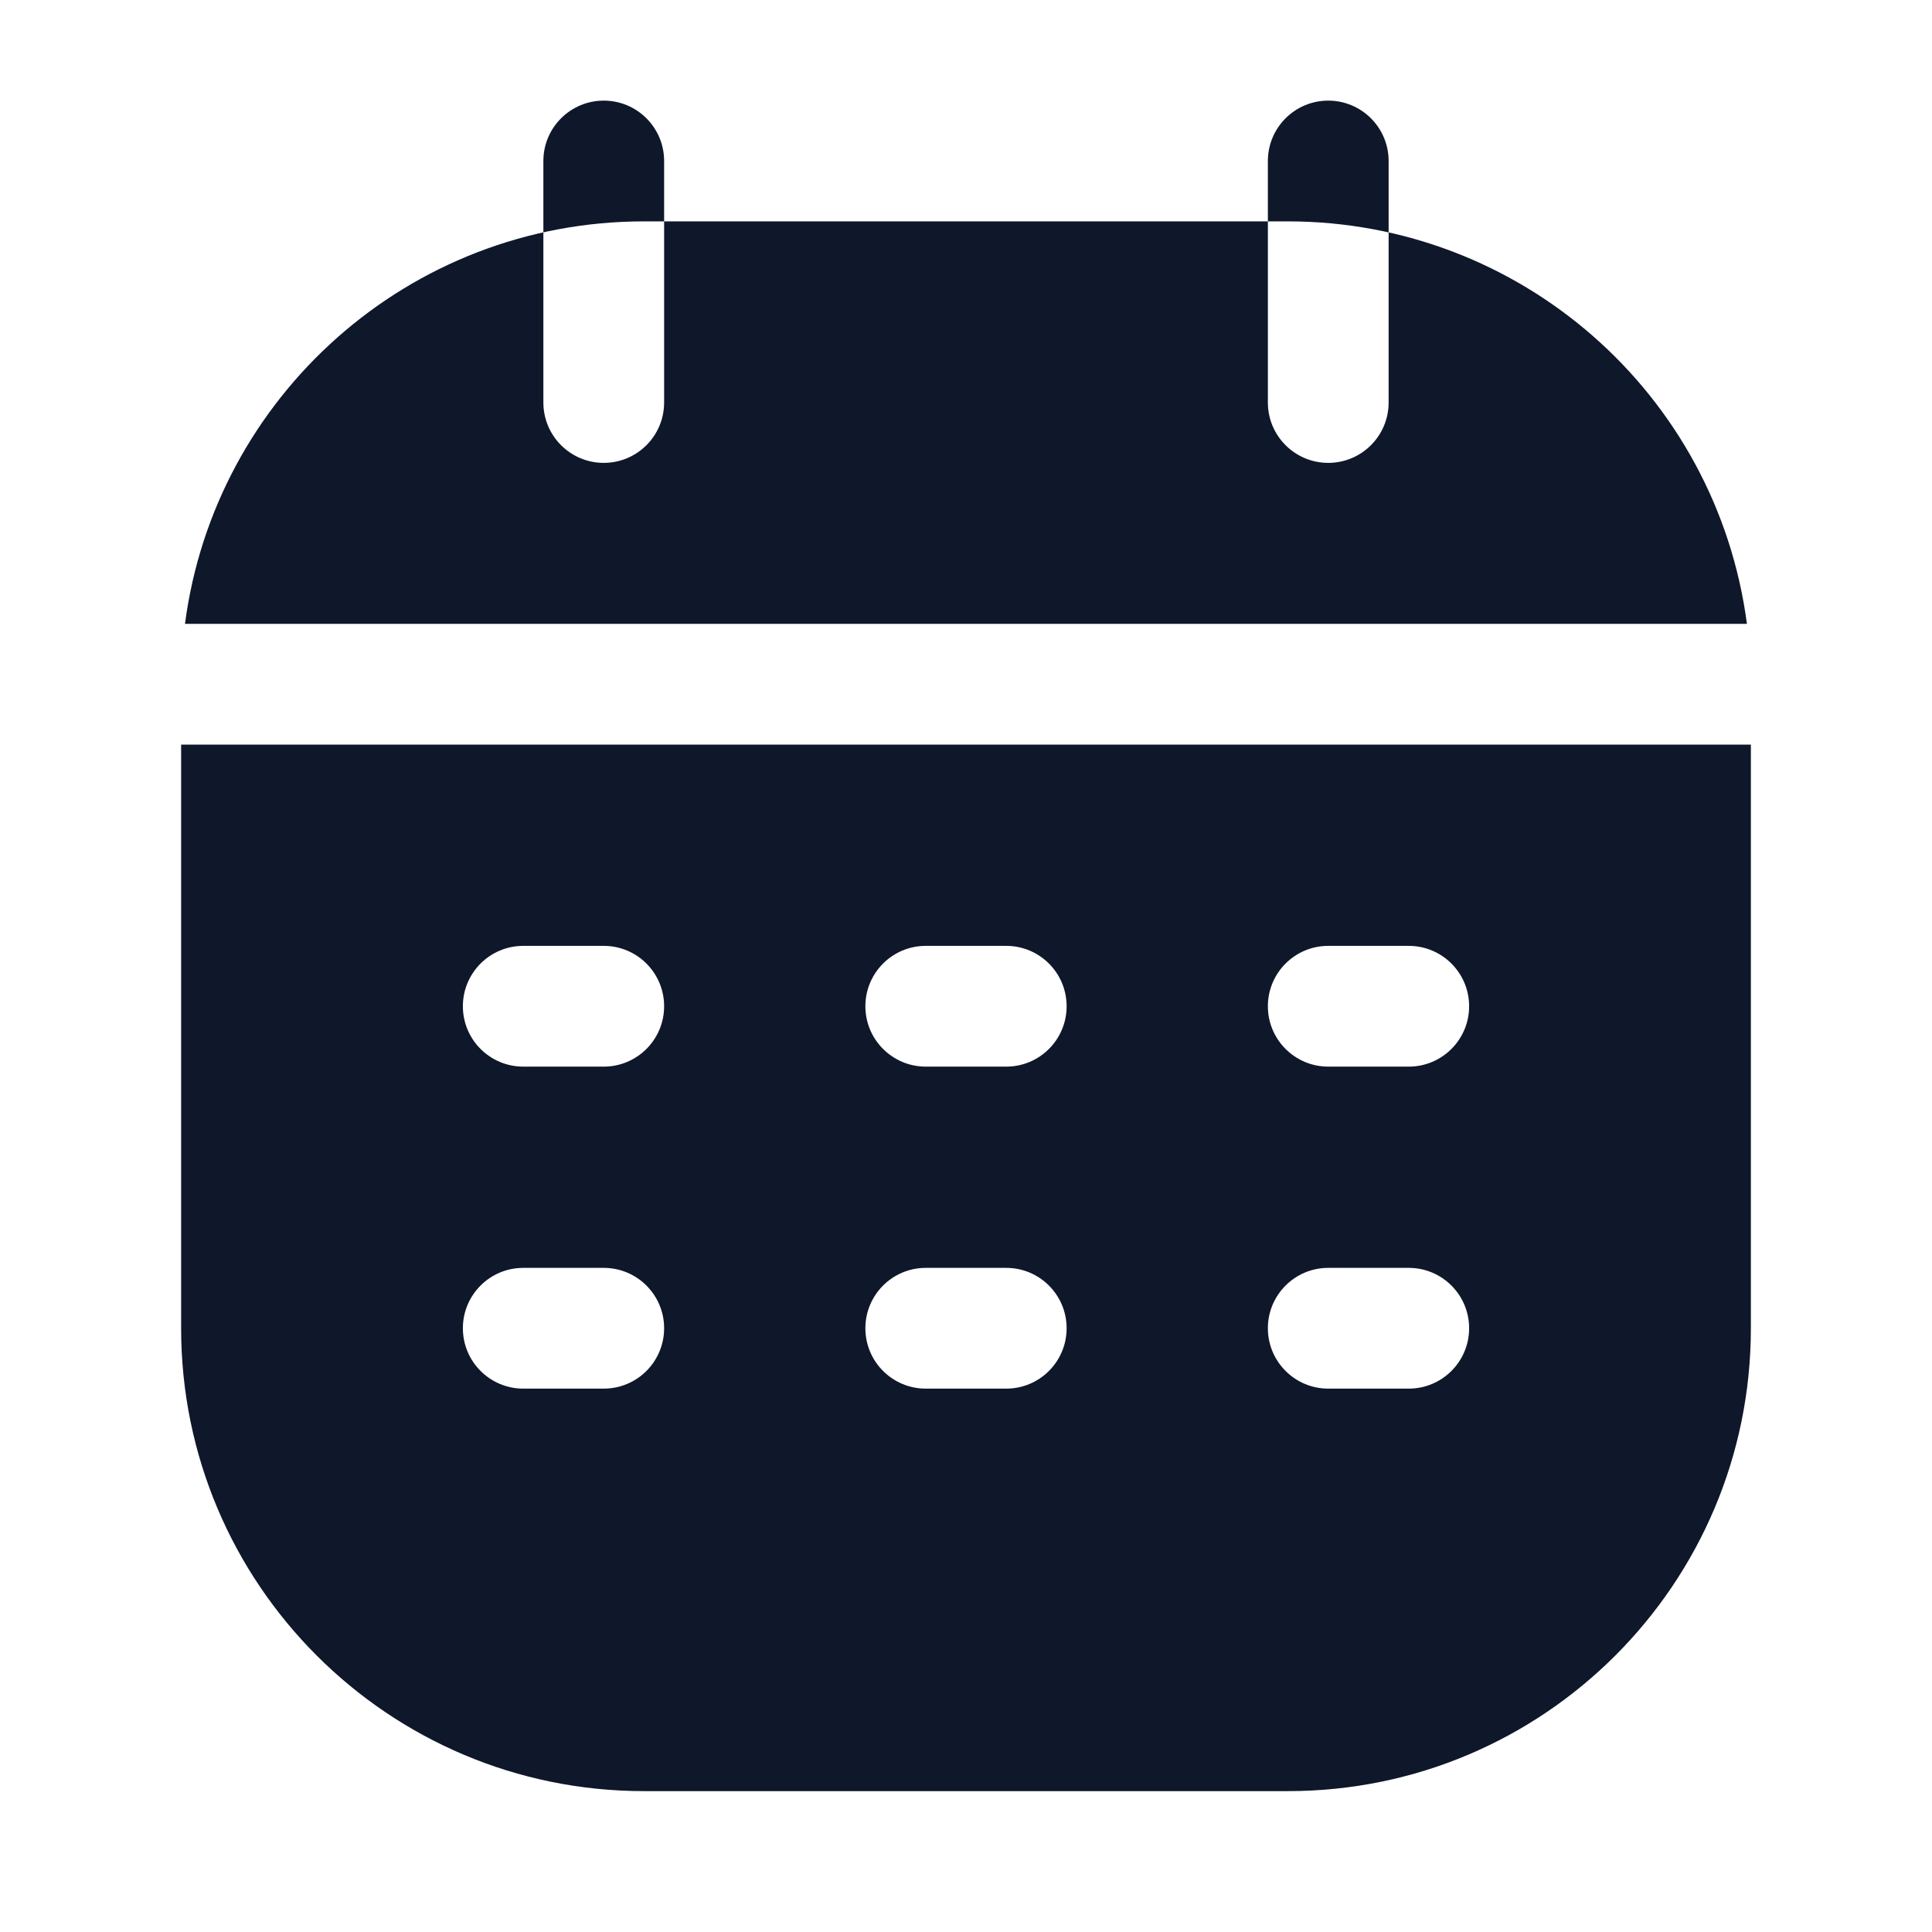
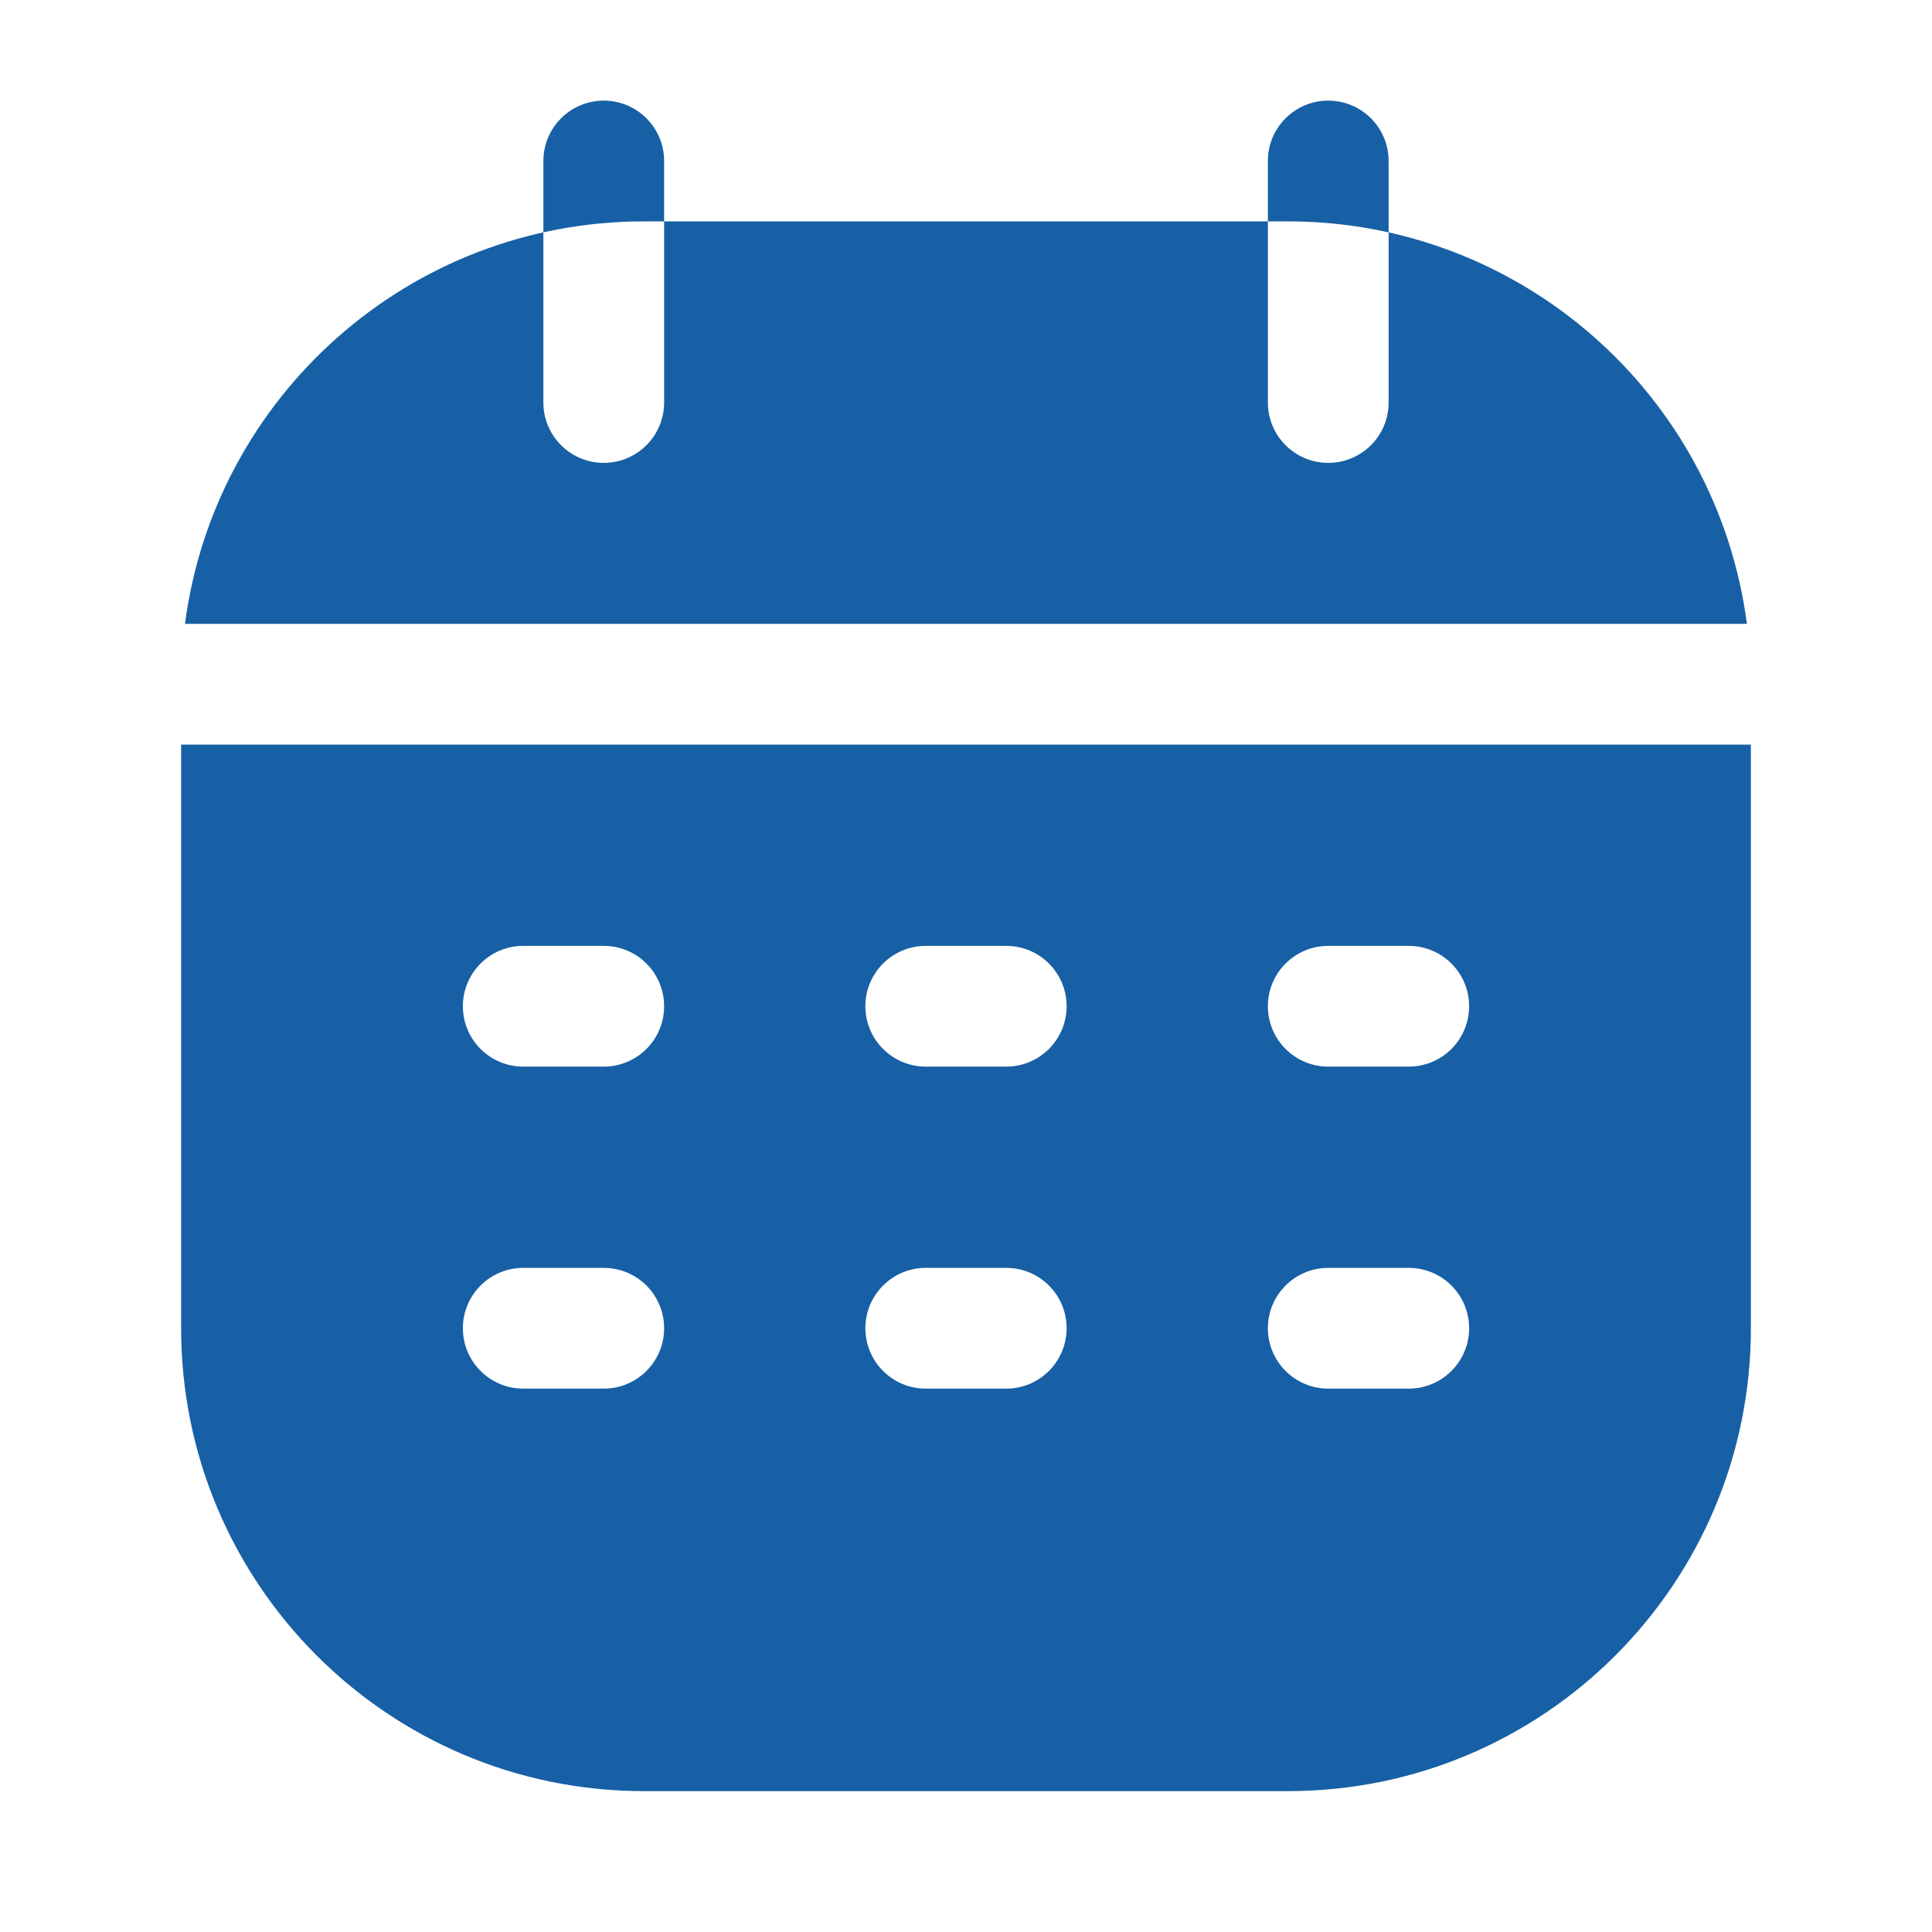
<svg xmlns="http://www.w3.org/2000/svg" width="24" height="24" fill="none">
-   <path fill-rule="evenodd" clip-rule="evenodd" d="M2.298 7.75c.368-2.821 2.78-5 5.702-5h8a5.751 5.751 0 0 1 5.701 5H2.299Zm-.048 1.5v7.25A5.75 5.75 0 0 0 8 22.25h8a5.75 5.75 0 0 0 5.75-5.75V9.25H2.25Zm4.25 4a.75.75 0 0 1 0-1.5h1a.75.75 0 0 1 0 1.5h-1Zm4.25-.75c0 .414.336.75.75.75h1a.75.75 0 0 0 0-1.5h-1a.75.75 0 0 0-.75.75Zm5.75.75a.75.75 0 0 1 0-1.5h1a.75.75 0 0 1 0 1.5h-1ZM5.75 16.5c0 .414.336.75.75.75h1a.75.75 0 0 0 0-1.5h-1a.75.75 0 0 0-.75.75Zm5.75.75a.75.75 0 0 1 0-1.5h1a.75.75 0 0 1 0 1.5h-1Zm4.25-.75c0 .414.336.75.75.75h1a.75.75 0 0 0 0-1.5h-1a.75.75 0 0 0-.75.75Zm.75-15.25a.75.75 0 0 0-.75.75v3a.75.75 0 0 0 1.5 0V2a.75.75 0 0 0-.75-.75Zm-9 0a.75.75 0 0 0-.75.75v3a.75.75 0 0 0 1.5 0V2a.75.75 0 0 0-.75-.75Z" fill="#0F172A" />
+   <path fill-rule="evenodd" clip-rule="evenodd" d="M2.298 7.75c.368-2.821 2.78-5 5.702-5h8a5.751 5.751 0 0 1 5.701 5H2.299Zm-.048 1.5v7.25A5.75 5.75 0 0 0 8 22.25h8a5.75 5.75 0 0 0 5.75-5.75V9.25H2.25Zm4.25 4a.75.75 0 0 1 0-1.5h1a.75.75 0 0 1 0 1.5h-1Zm4.25-.75c0 .414.336.75.75.75h1a.75.75 0 0 0 0-1.5h-1a.75.75 0 0 0-.75.75Zm5.75.75a.75.75 0 0 1 0-1.5h1a.75.75 0 0 1 0 1.5h-1ZM5.75 16.5c0 .414.336.75.75.75h1a.75.75 0 0 0 0-1.5h-1a.75.75 0 0 0-.75.75Zm5.75.75a.75.75 0 0 1 0-1.5h1a.75.75 0 0 1 0 1.5h-1Zm4.25-.75c0 .414.336.75.75.75h1a.75.75 0 0 0 0-1.5h-1a.75.75 0 0 0-.75.75Zm.75-15.25a.75.75 0 0 0-.75.75v3a.75.75 0 0 0 1.5 0V2a.75.75 0 0 0-.75-.75Zm-9 0a.75.75 0 0 0-.75.75v3a.75.75 0 0 0 1.5 0V2a.75.75 0 0 0-.75-.75Z" fill="#1760a5" />
</svg>
